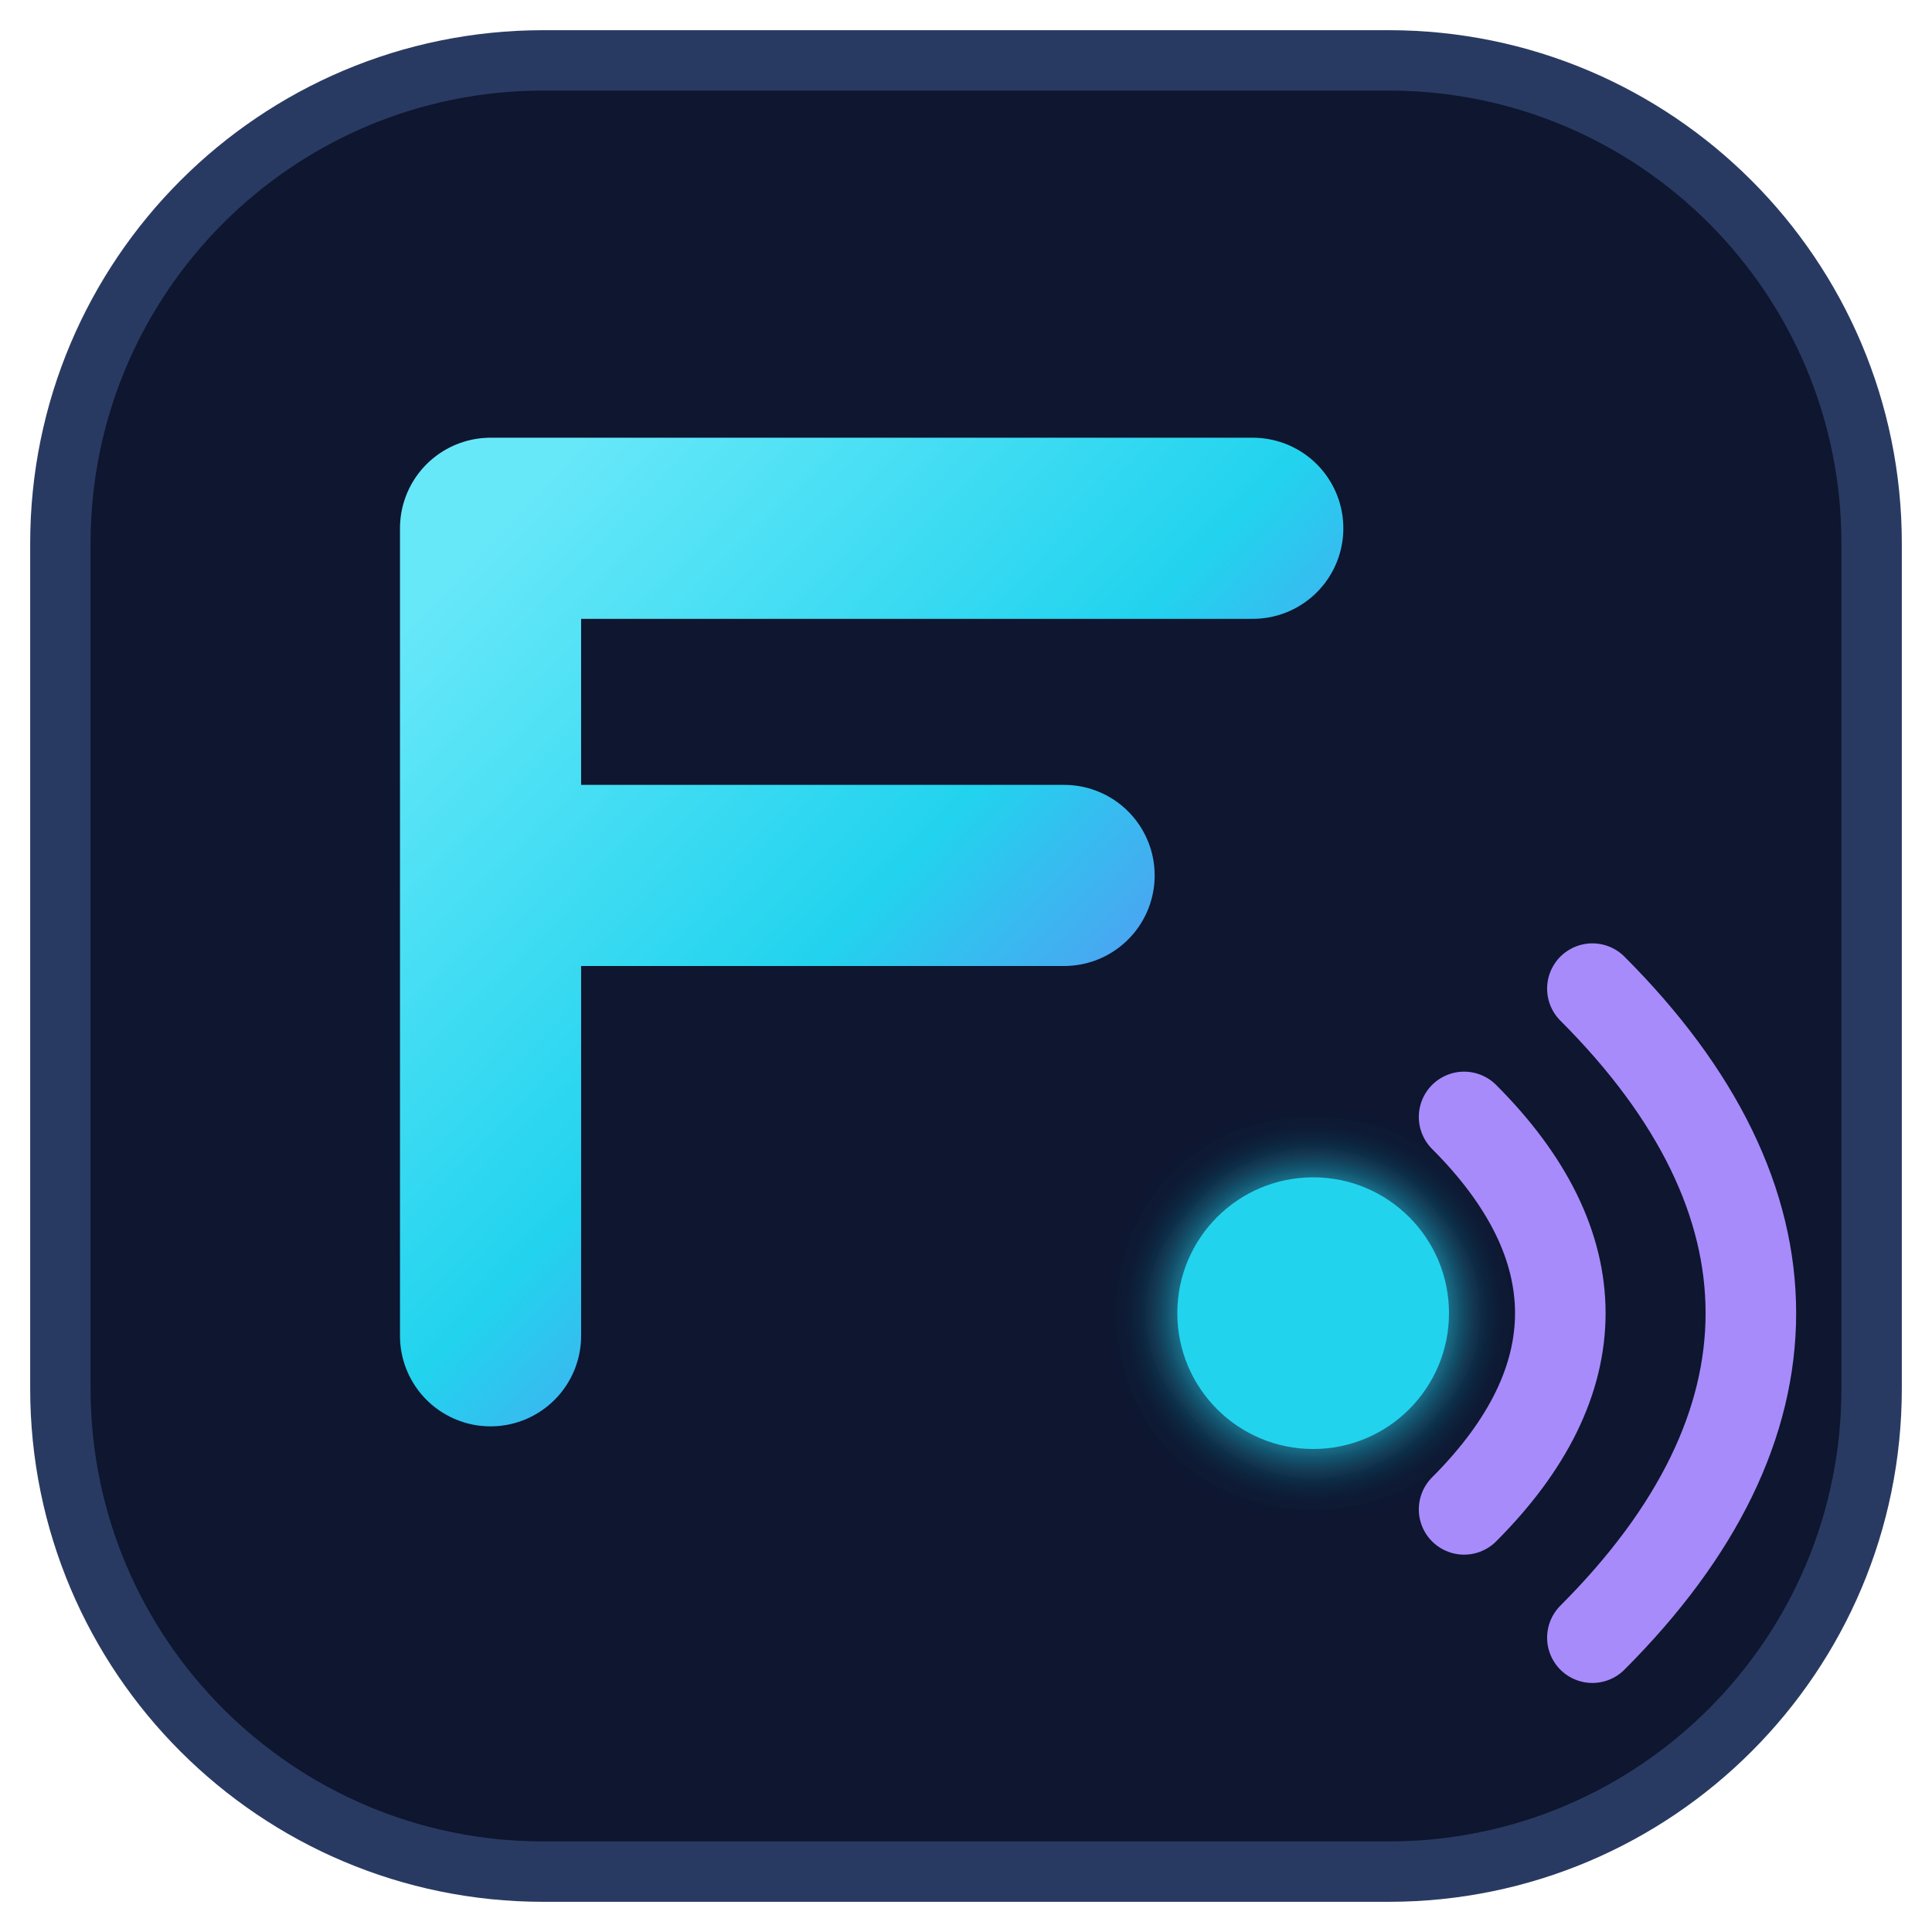
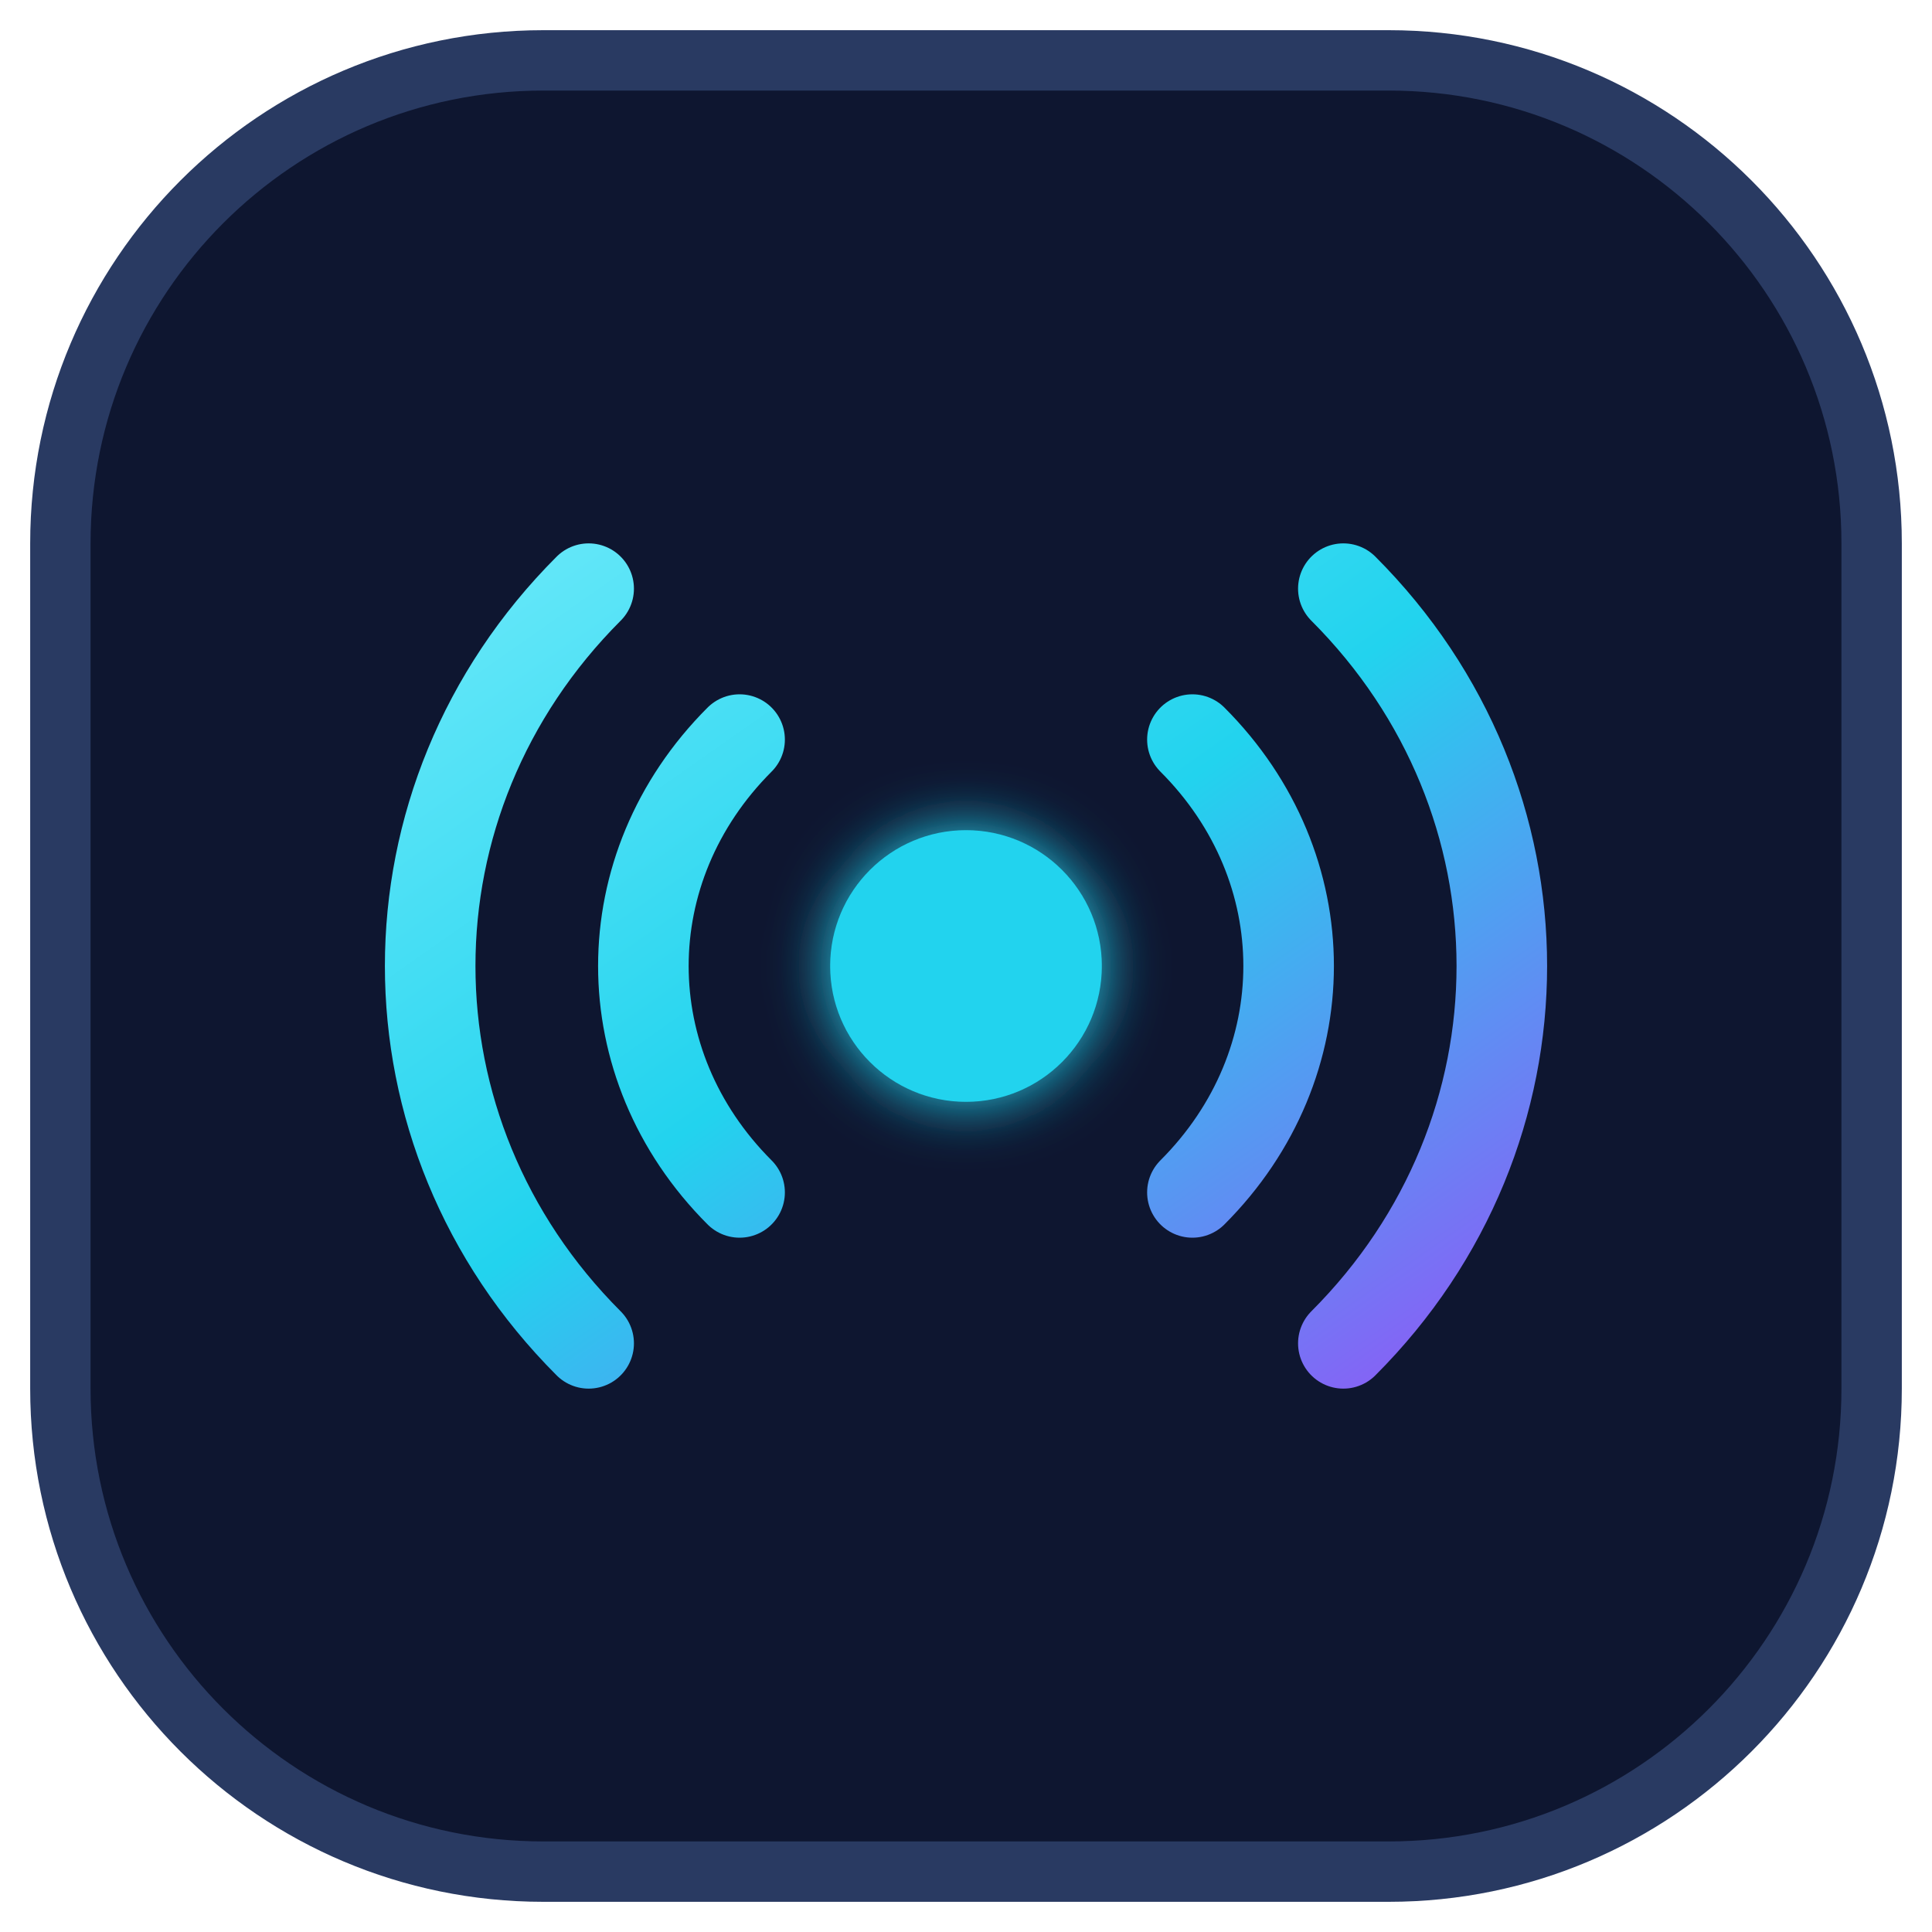
<svg xmlns="http://www.w3.org/2000/svg" viewBox="0 0 256 256" role="img" aria-labelledby="title desc">
  <defs>
    <linearGradient id="fc-gradient" x1="0" y1="0" x2="1" y2="1">
      <stop offset="0%" stop-color="#67E8F9" />
      <stop offset="48%" stop-color="#22D3EE" />
      <stop offset="100%" stop-color="#8B5CF6" />
    </linearGradient>
    <filter id="fc-glow" x="-50%" y="-50%" width="200%" height="200%">
      <feGaussianBlur stdDeviation="4" result="blur" />
      <feMerge>
        <feMergeNode in="blur" />
        <feMergeNode in="SourceGraphic" />
      </feMerge>
    </filter>
  </defs>
  <rect x="8" y="8" width="240" height="240" rx="64" fill="#0E1630" stroke="#293A62" stroke-width="8" />
-   <path d="M65 177V70h101M65 116h76" fill="none" stroke="url(#fc-gradient)" stroke-width="24" stroke-linecap="round" stroke-linejoin="round" />
-   <circle cx="174" cy="174" r="18" fill="#22D3EE" filter="url(#fc-glow)" />
-   <path d="M194 148c17 17 17 35 0 52M211 131c28 28 28 58 0 86" fill="none" stroke="#A78BFA" stroke-width="12" stroke-linecap="round" />
+   <circle cx="128" cy="128" r="18" fill="#22D3EE" filter="url(#fc-glow)" />
+   <path d="M98 98c-17 17-17 43 0 60M158 98c17 17 17 43 0 60M78 78c-28 28-28 72 0 100M178 78c28 28 28 72 0 100" fill="none" stroke="url(#fc-gradient)" stroke-width="12" stroke-linecap="round" />
</svg>
